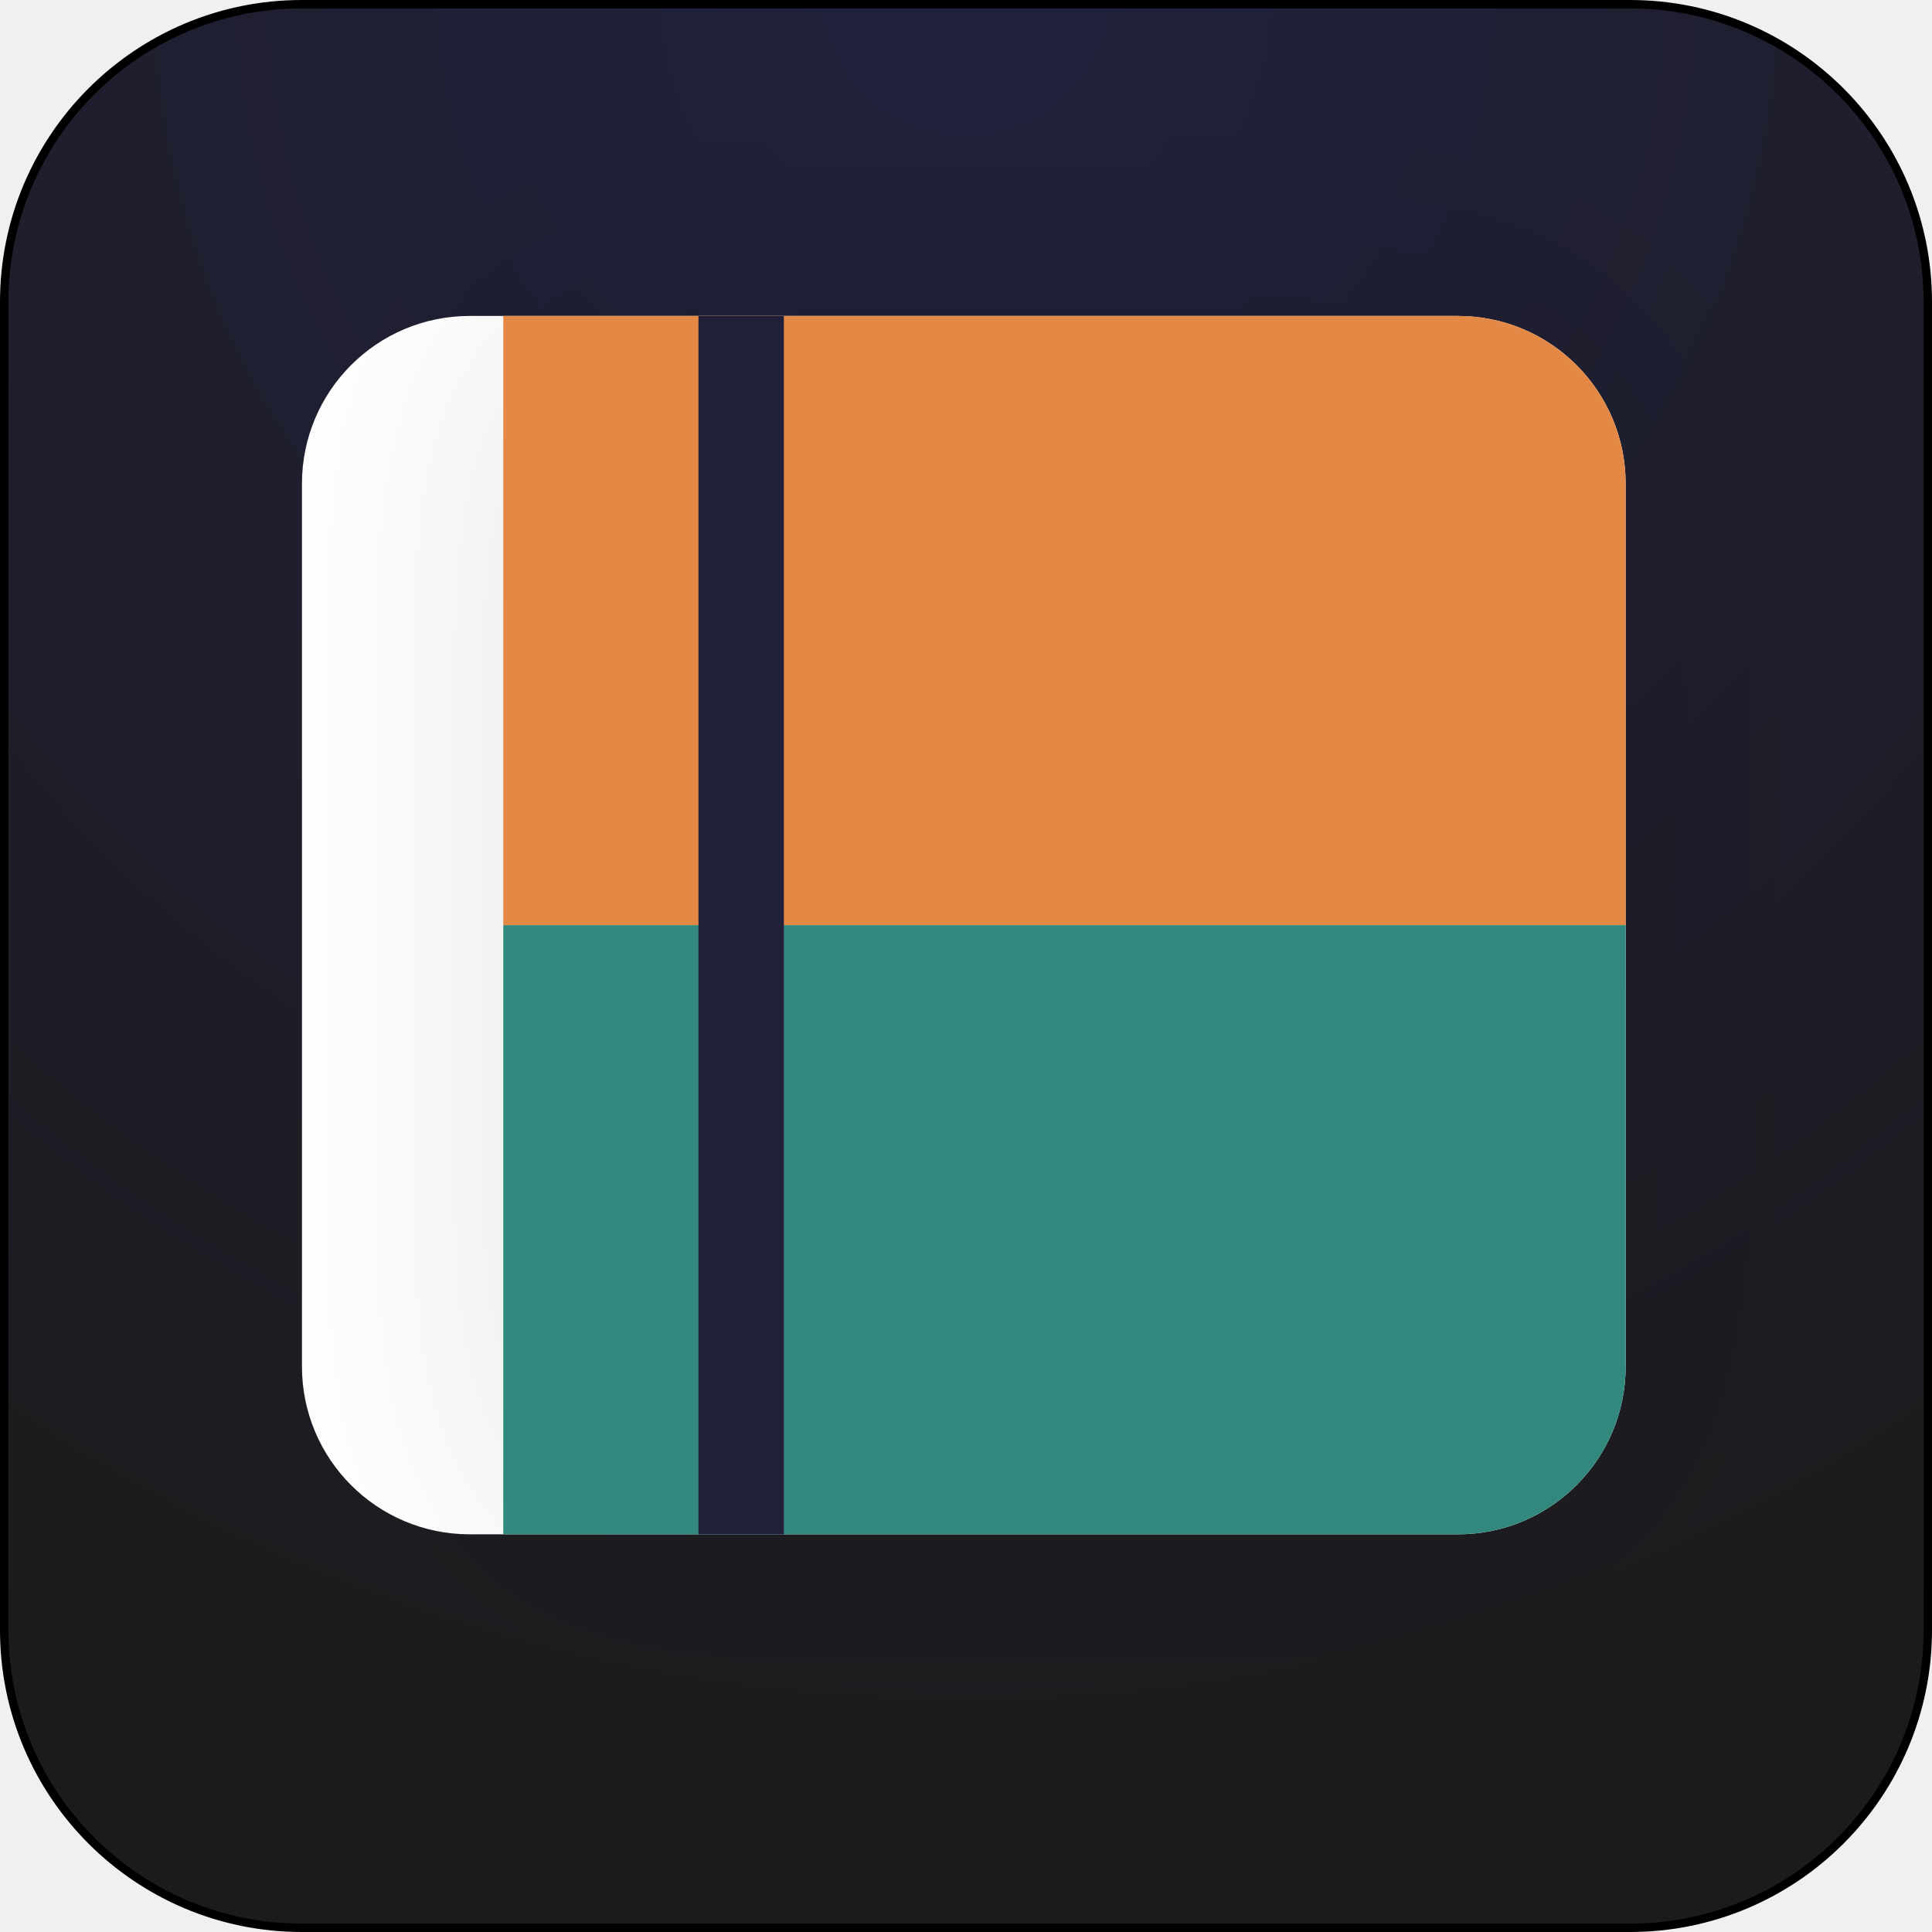
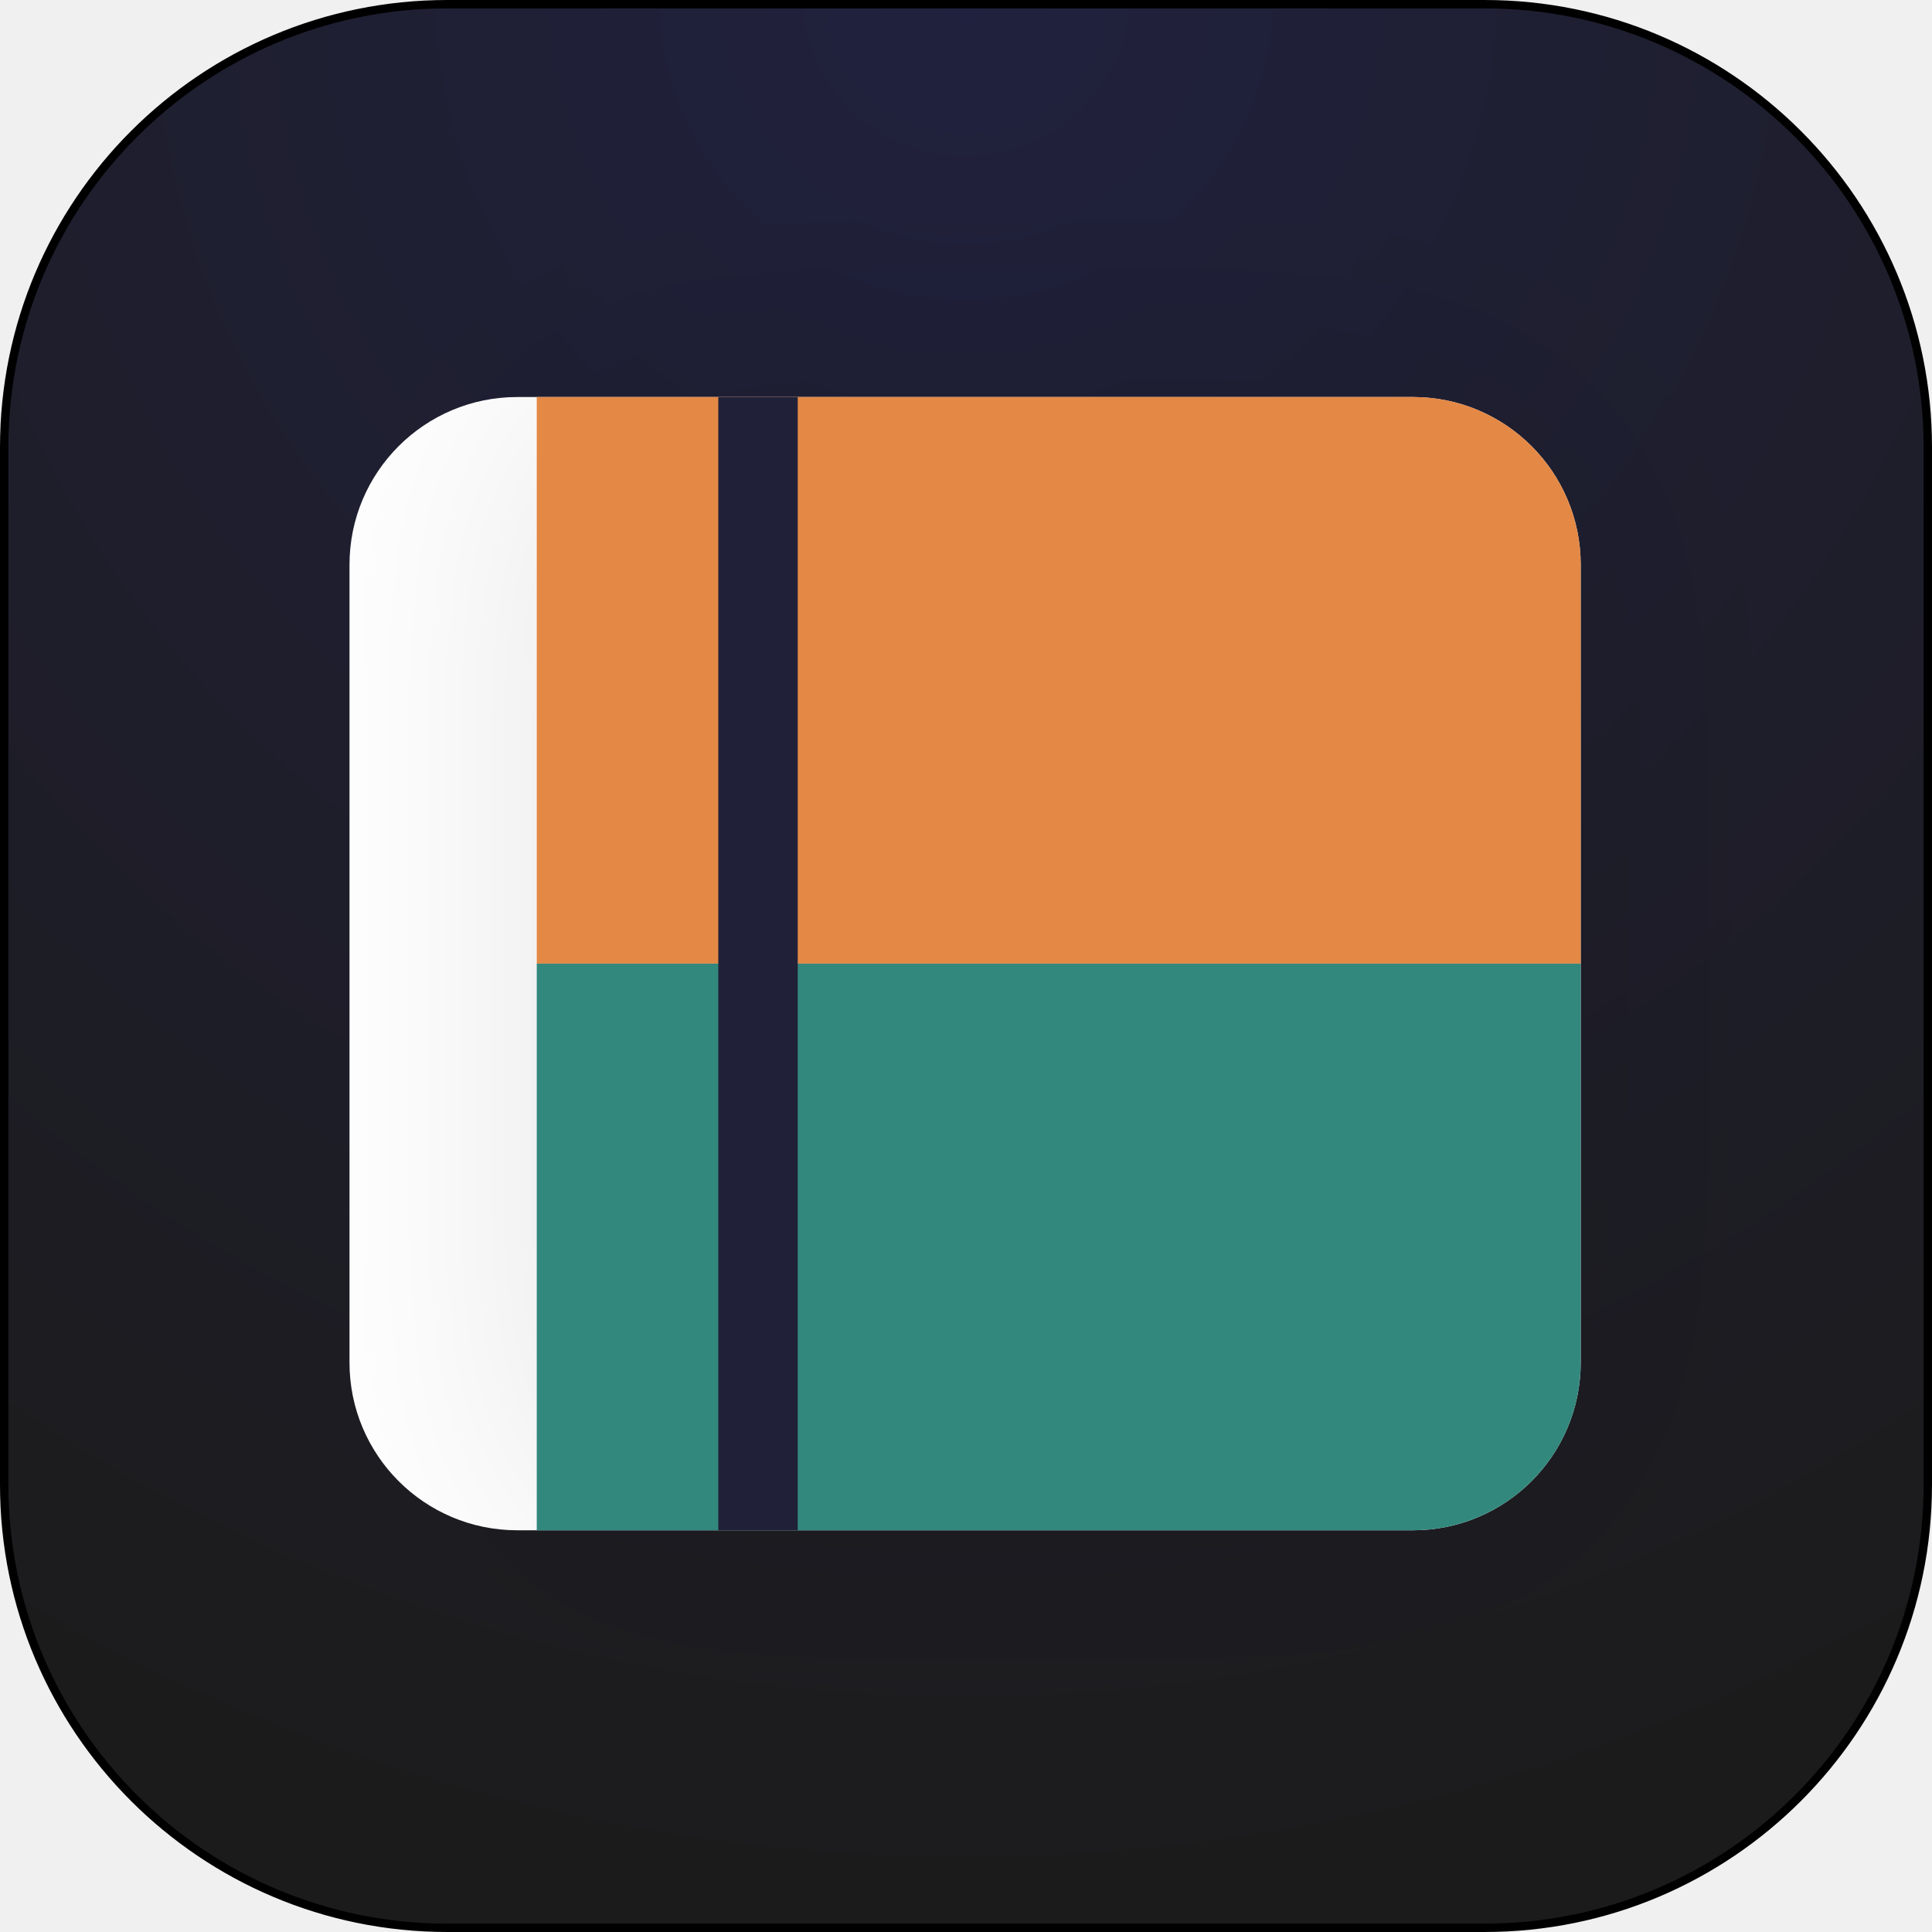
<svg xmlns="http://www.w3.org/2000/svg" width="691" height="691" viewBox="0 0 691 691" fill="none">
-   <rect x="1.5" y="1.5" width="688" height="688" rx="106.5" fill="url(#paint0_radial_30_22)" stroke="black" stroke-width="3" />
-   <rect x="108" y="113" width="473.432" height="435.765" rx="60" fill="white" />
+   <rect x="1.5" y="1.5" width="688" height="688" rx="158.5" fill="url(#paint0_radial_30_22)" stroke="black" stroke-width="3" />
+   <rect x="125" y="142" width="440.358" height="405.322" rx="60" fill="white" />
  <g filter="url(#filter0_d_30_22)">
-     <path d="M179.997 113H521.432C554.569 113 581.432 139.863 581.432 173V330.882H179.997V113Z" fill="#E38845" />
-     <path d="M179.997 330.882H581.432V488.765C581.432 521.902 554.569 548.765 521.432 548.765H179.997V330.882Z" fill="#33887E" />
+     <path d="M191.967 142H505.358C538.495 142 565.358 168.863 565.358 202V344.661H191.967V142Z" fill="#E38845" />
+     <path d="M191.967 344.661H565.358V487.322C565.358 520.459 538.495 547.322 505.358 547.322H191.967V344.661Z" fill="#33887E" />
  </g>
-   <rect x="249.811" y="113" width="30.544" height="435.765" fill="#202139" />
+   <rect x="256.904" y="142" width="28.41" height="405.322" fill="#202139" />
  <defs>
-     <filter id="filter0_d_30_22" x="79.997" y="13" width="601.436" height="635.765" filterUnits="userSpaceOnUse" color-interpolation-filters="sRGB">
+     <filter id="filter0_d_30_22" x="91.967" y="42" width="573.391" height="605.322" filterUnits="userSpaceOnUse" color-interpolation-filters="sRGB">
      <feFlood flood-opacity="0" result="BackgroundImageFix" />
      <feColorMatrix in="SourceAlpha" type="matrix" values="0 0 0 0 0 0 0 0 0 0 0 0 0 0 0 0 0 0 127 0" result="hardAlpha" />
      <feOffset />
      <feGaussianBlur stdDeviation="50" />
      <feComposite in2="hardAlpha" operator="out" />
      <feColorMatrix type="matrix" values="0 0 0 0 0 0 0 0 0 0 0 0 0 0 0 0 0 0 0.1 0" />
      <feBlend mode="normal" in2="BackgroundImageFix" result="effect1_dropShadow_30_22" />
      <feBlend mode="normal" in="SourceGraphic" in2="effect1_dropShadow_30_22" result="shape" />
    </filter>
    <radialGradient id="paint0_radial_30_22" cx="0" cy="0" r="1" gradientUnits="userSpaceOnUse" gradientTransform="translate(345.5) rotate(90) scale(691)">
      <stop offset="0.001" stop-color="#20213E" />
      <stop offset="1" stop-color="#1C1B1B" />
    </radialGradient>
  </defs>
</svg>
